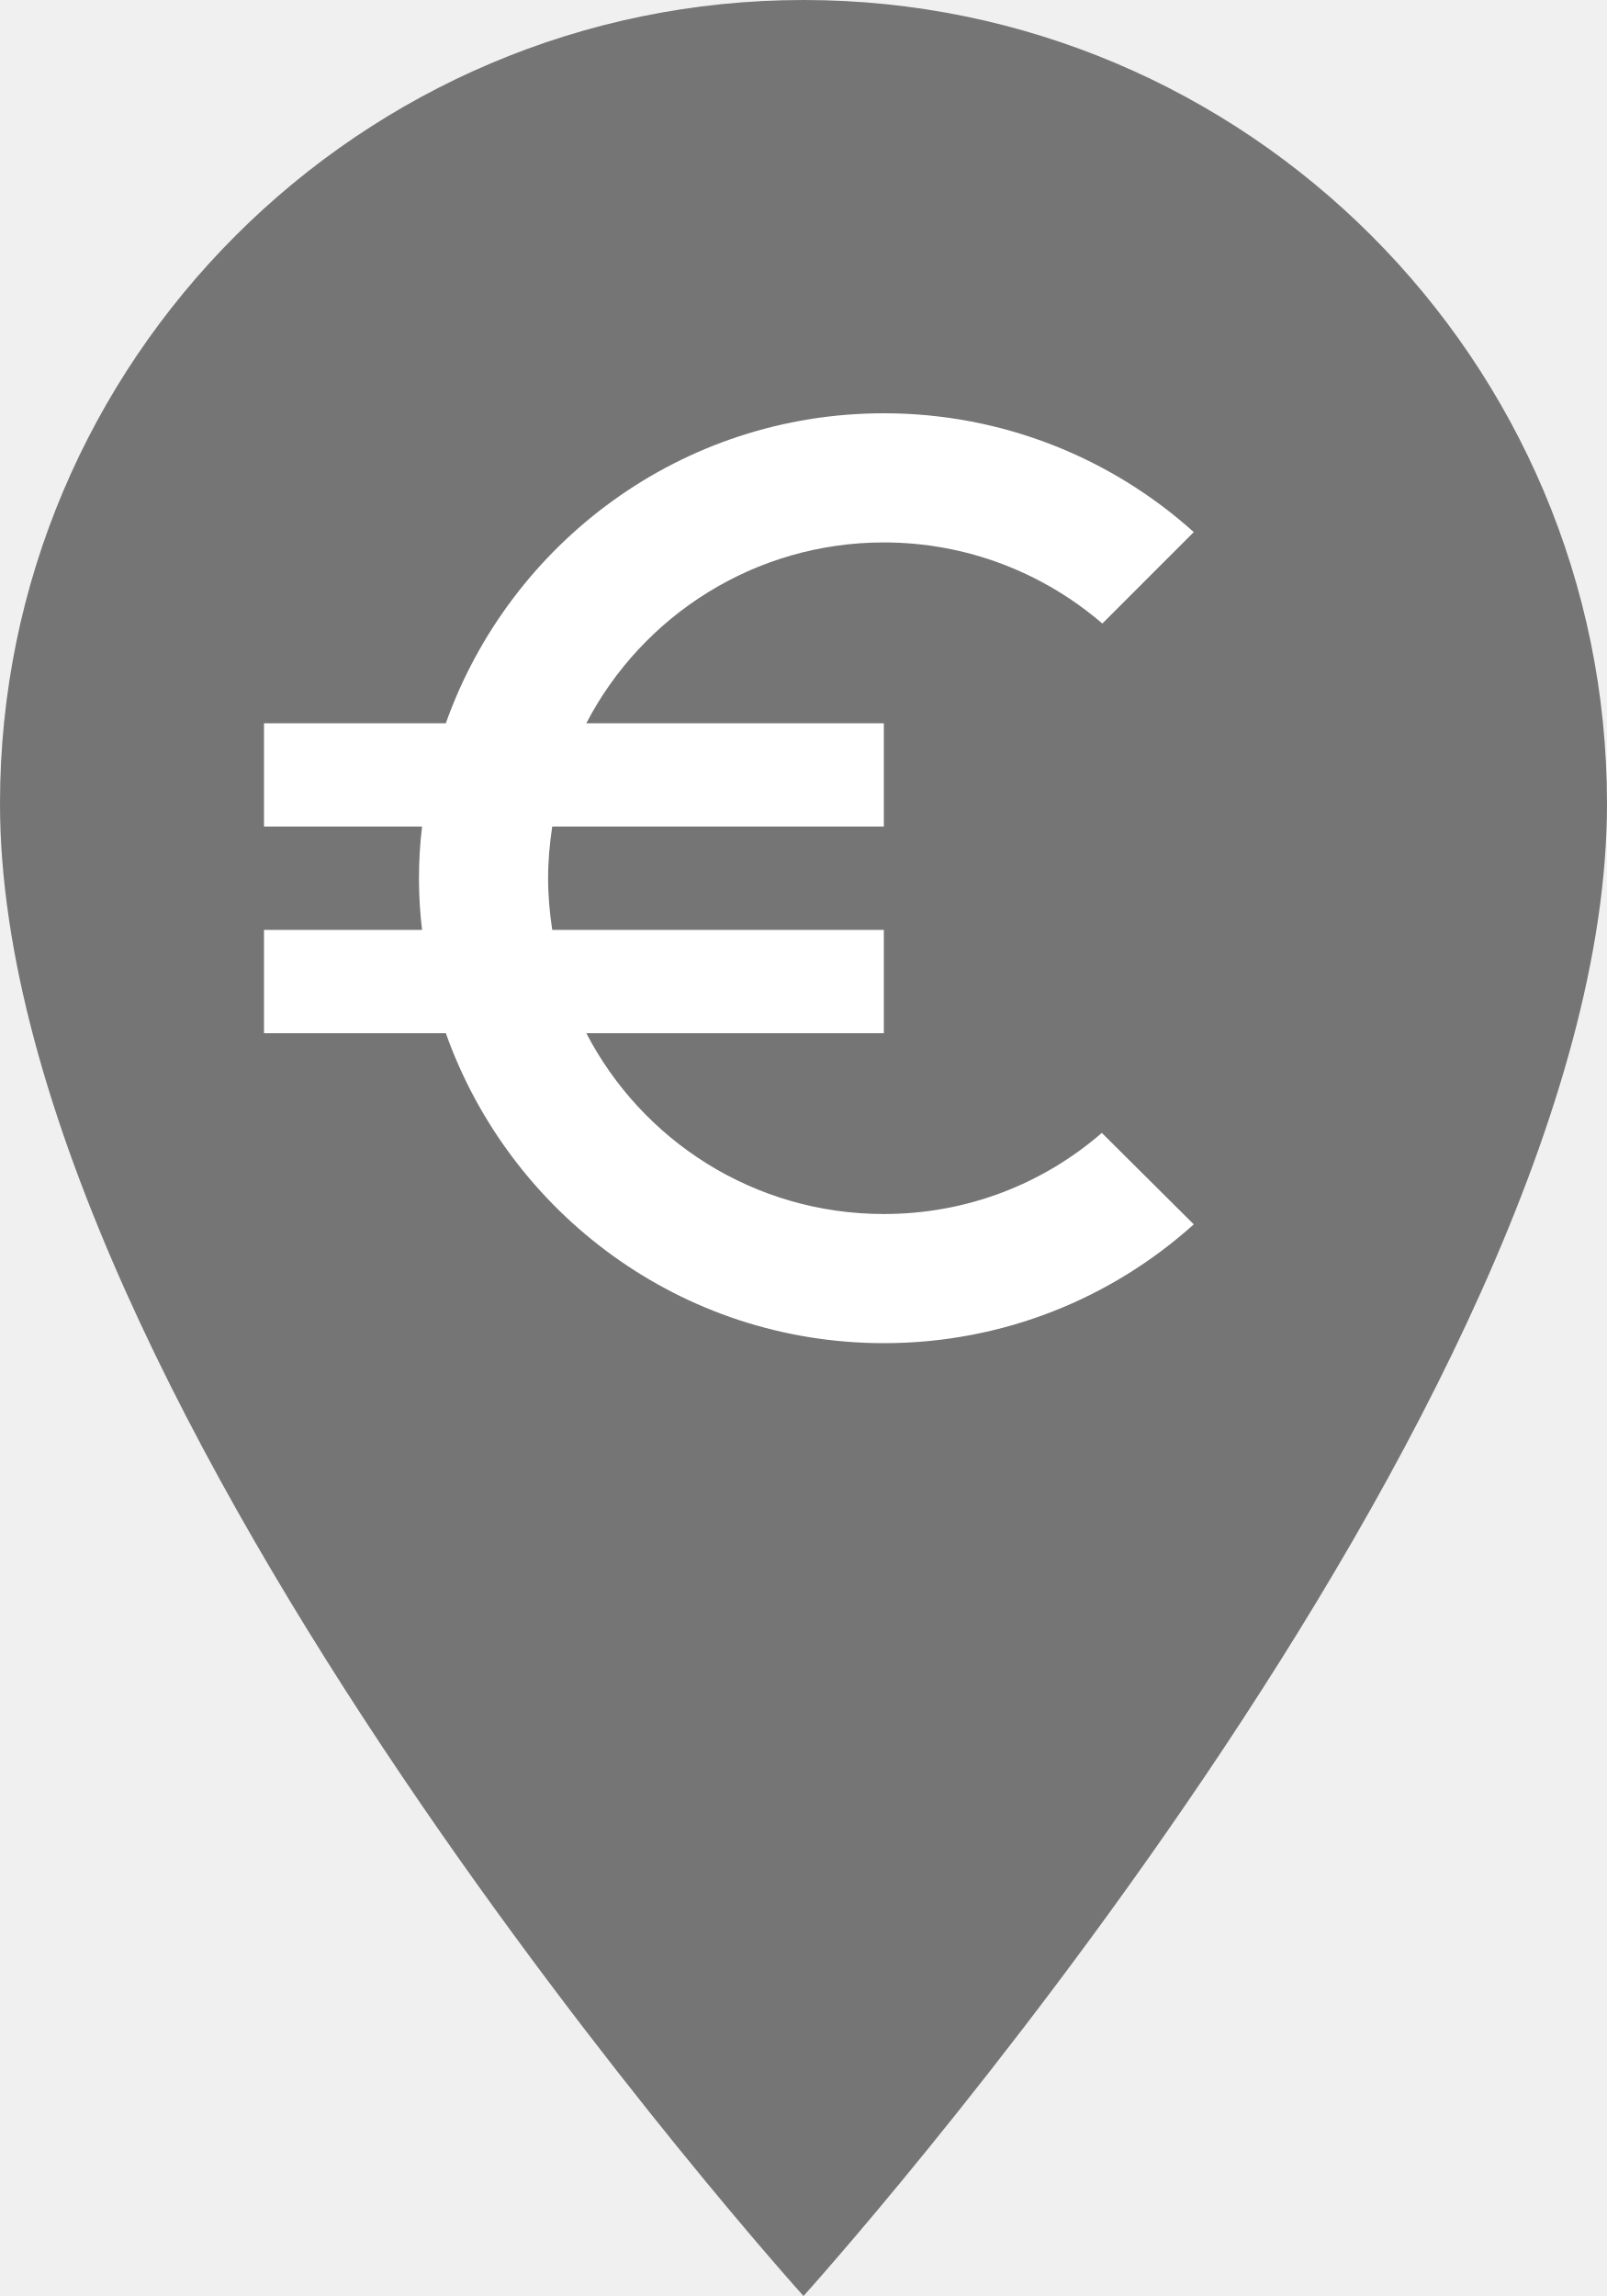
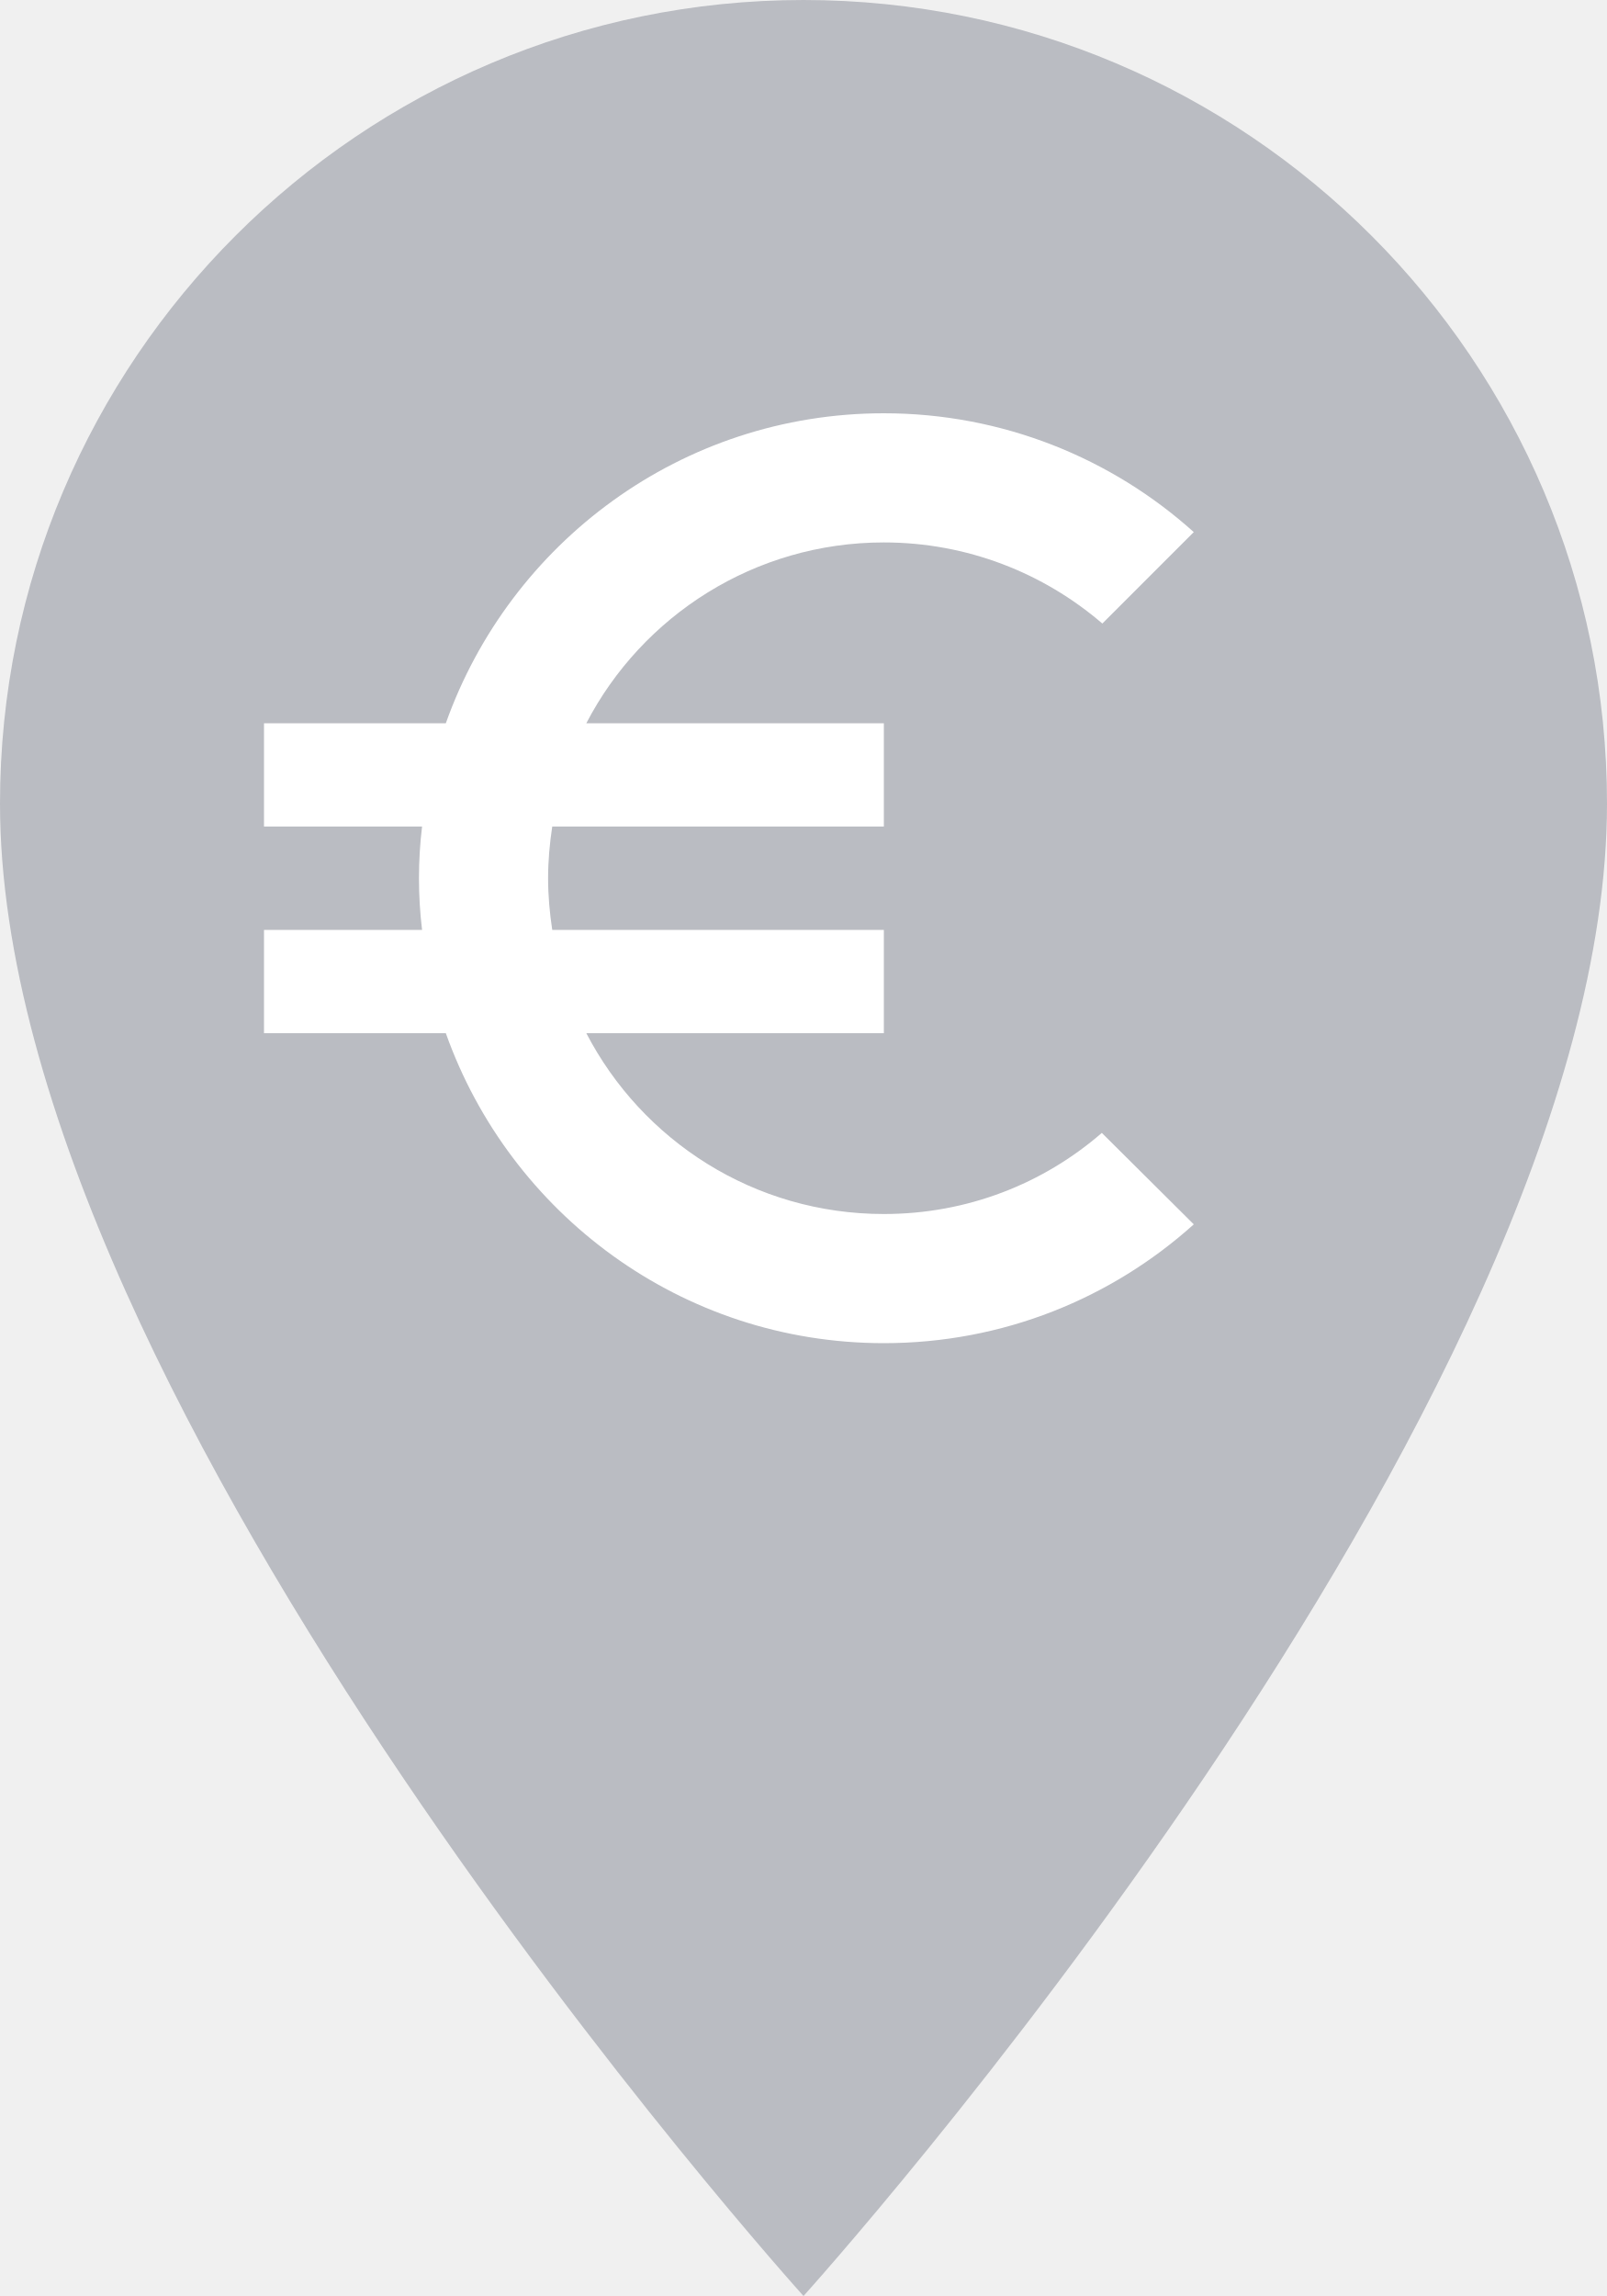
<svg xmlns="http://www.w3.org/2000/svg" width="140px" height="200px" viewBox="0 0 140 200" version="1.1">
  <defs />
  <g id="Page-1" stroke="none" stroke-width="1" fill="none" fill-rule="evenodd">
    <g id="Group" transform="translate(-50, -20)">
-       <path d="M120,20 C81.4,20 50,51.4 50,90 C50,142.5 120,220 120,220 C120,220 190,142.5 190,90 C190,51.4 158.6,20 120,20 Z" id="Shape" fill="#757575" />
+       <path d="M120,20 C81.4,20 50,51.4 50,90 C50,142.5 120,220 120,220 C120,220 190,142.5 190,90 C190,51.4 158.6,20 120,20 Z" id="Shape" fill="#babcc2" />
      <polygon id="Shape" points="0 0 240 0 240 240 0 240" />
      <path d="M127,125.75 C115.705,125.75 105.94,119.36 101.08,110 L127,110 L127,101 L98.11,101 C97.885,99.515 97.75,98.03 97.75,96.5 C97.75,94.97 97.885,93.485 98.11,92 L127,92 L127,83 L101.08,83 C105.94,73.64 115.75,67.25 127,67.25 C134.245,67.25 140.905,69.905 146.035,74.315 L154,66.35 C146.845,59.915 137.35,56 127,56 C109.36,56 94.42,67.295 88.84,83 L73,83 L73,92 L86.77,92 C86.59,93.485 86.5,94.97 86.5,96.5 C86.5,98.03 86.59,99.515 86.77,101 L73,101 L73,110 L88.84,110 C94.42,125.705 109.36,137 127,137 C137.395,137 146.845,133.085 154,126.65 L145.99,118.685 C140.905,123.095 134.29,125.75 127,125.75 Z" id="Shape" fill="#FFFFFF" />
    </g>
  </g>
</svg>
